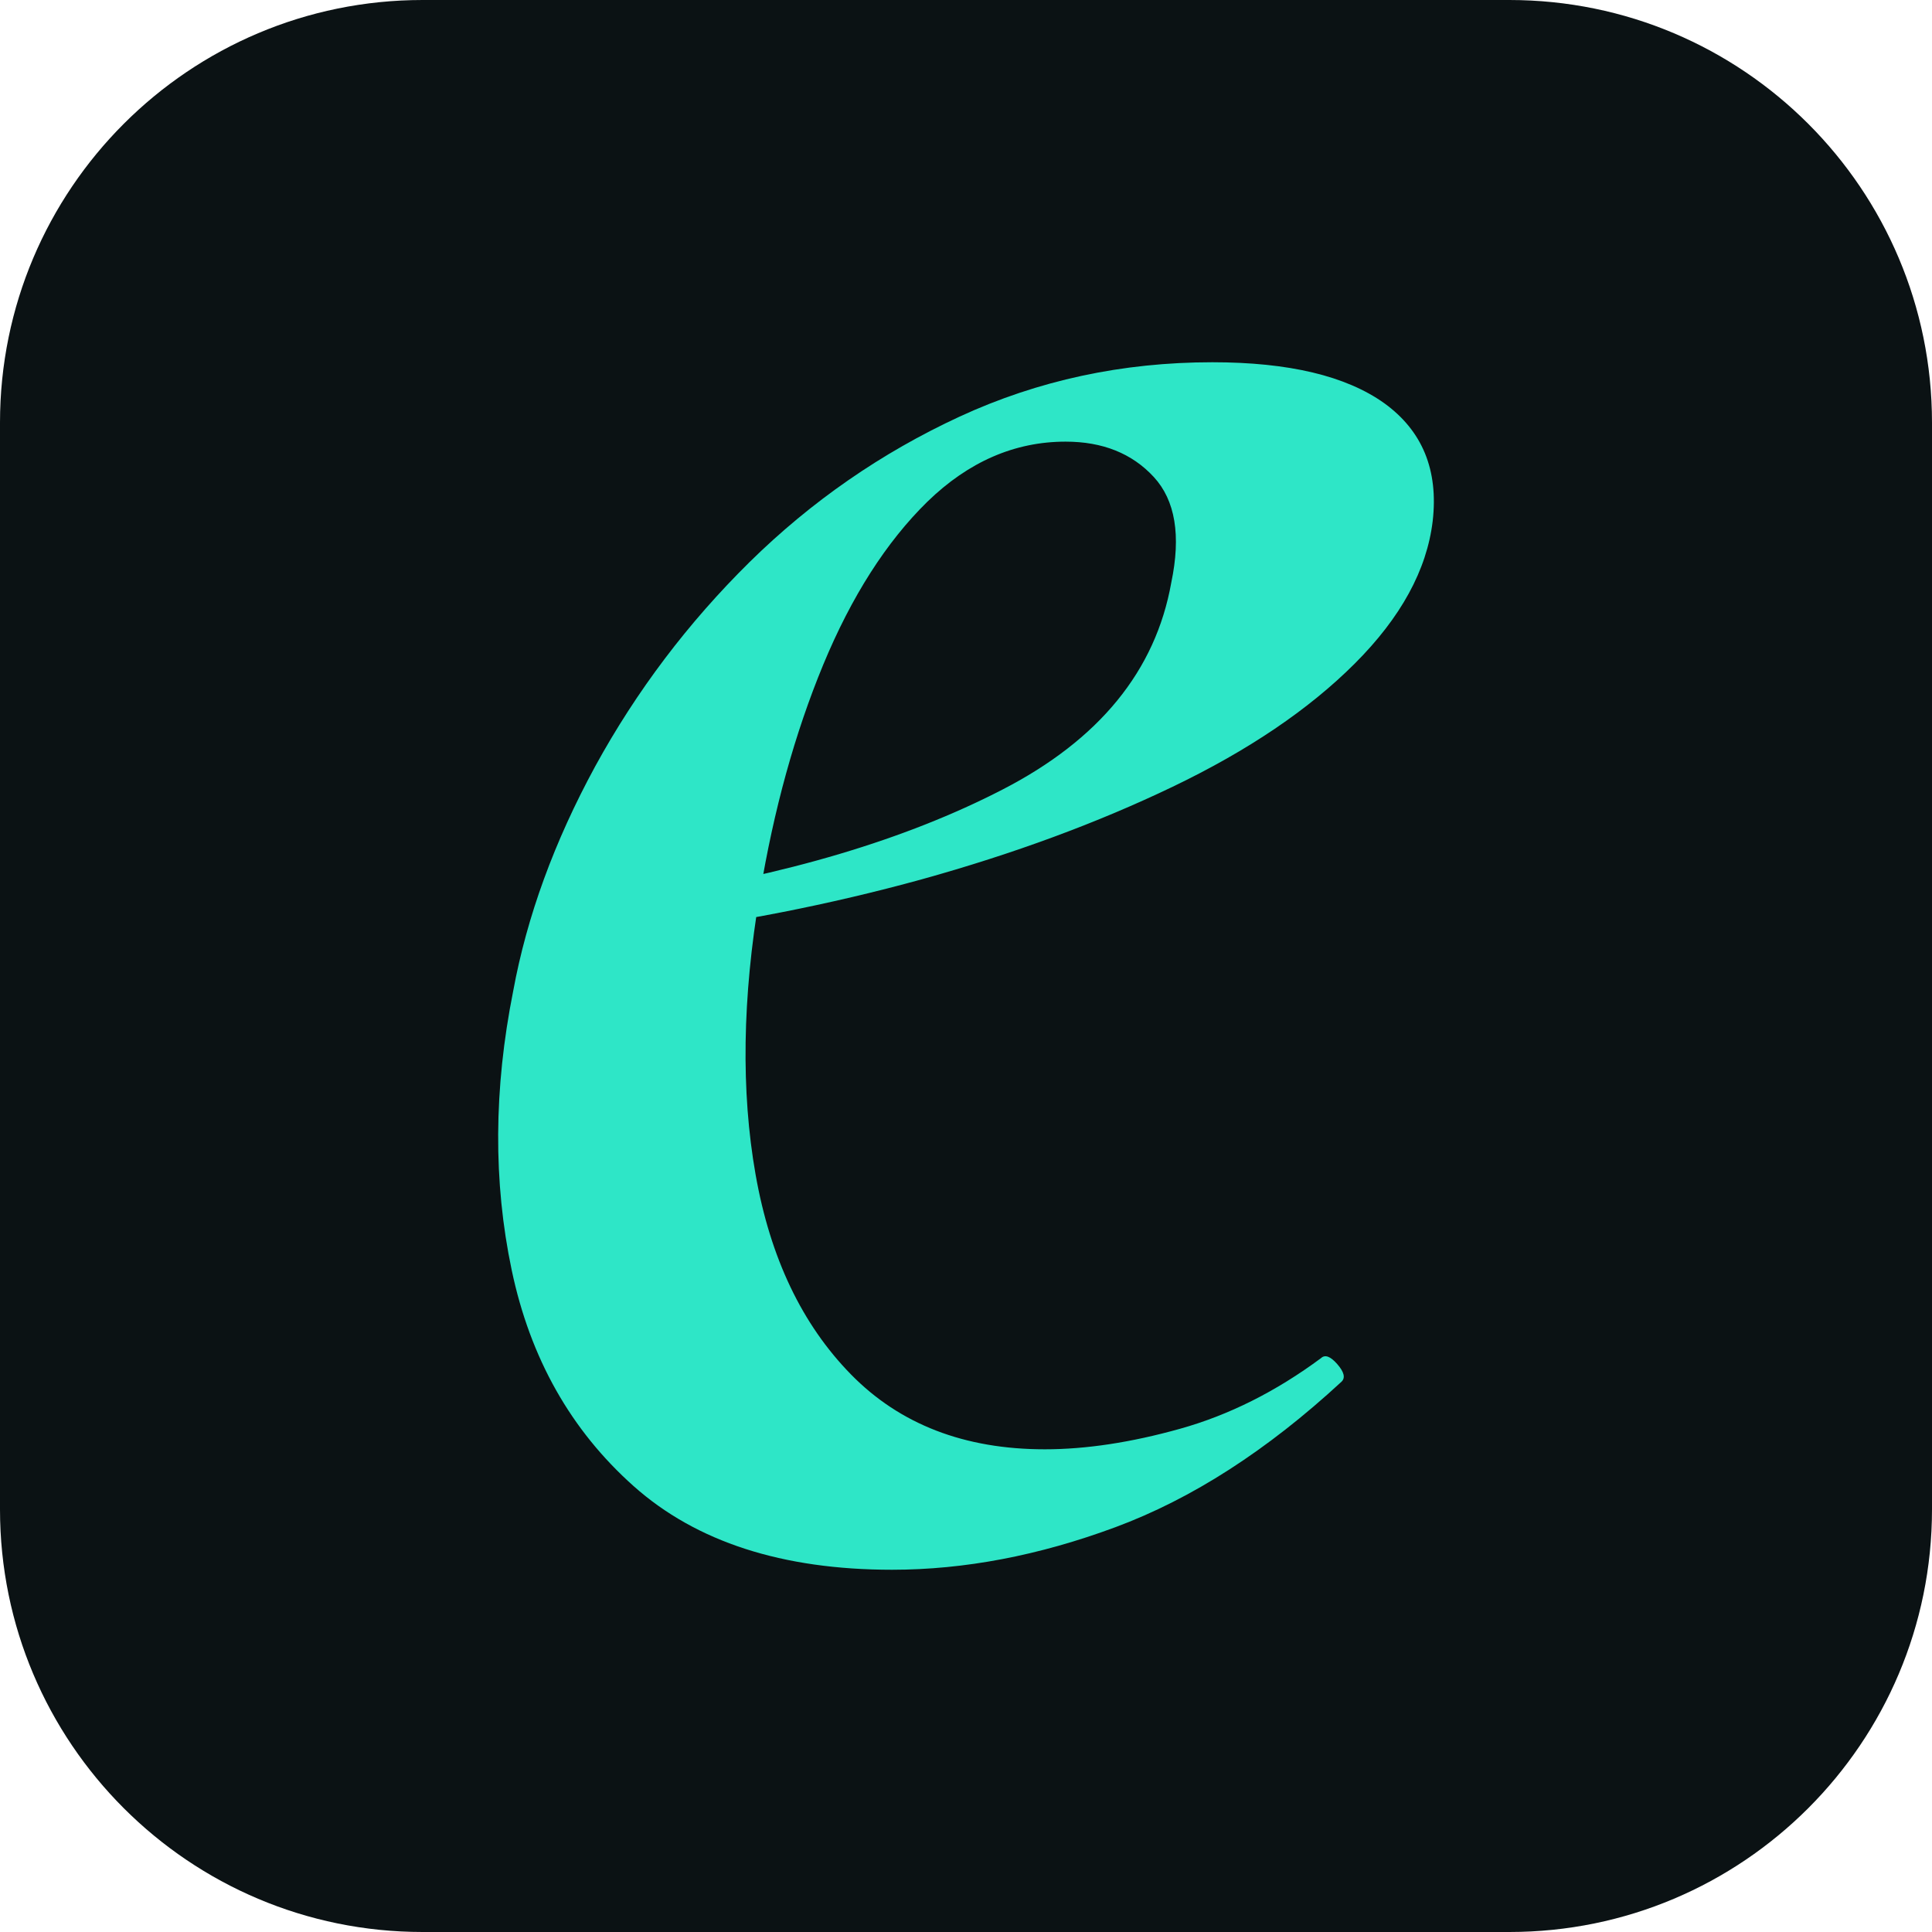
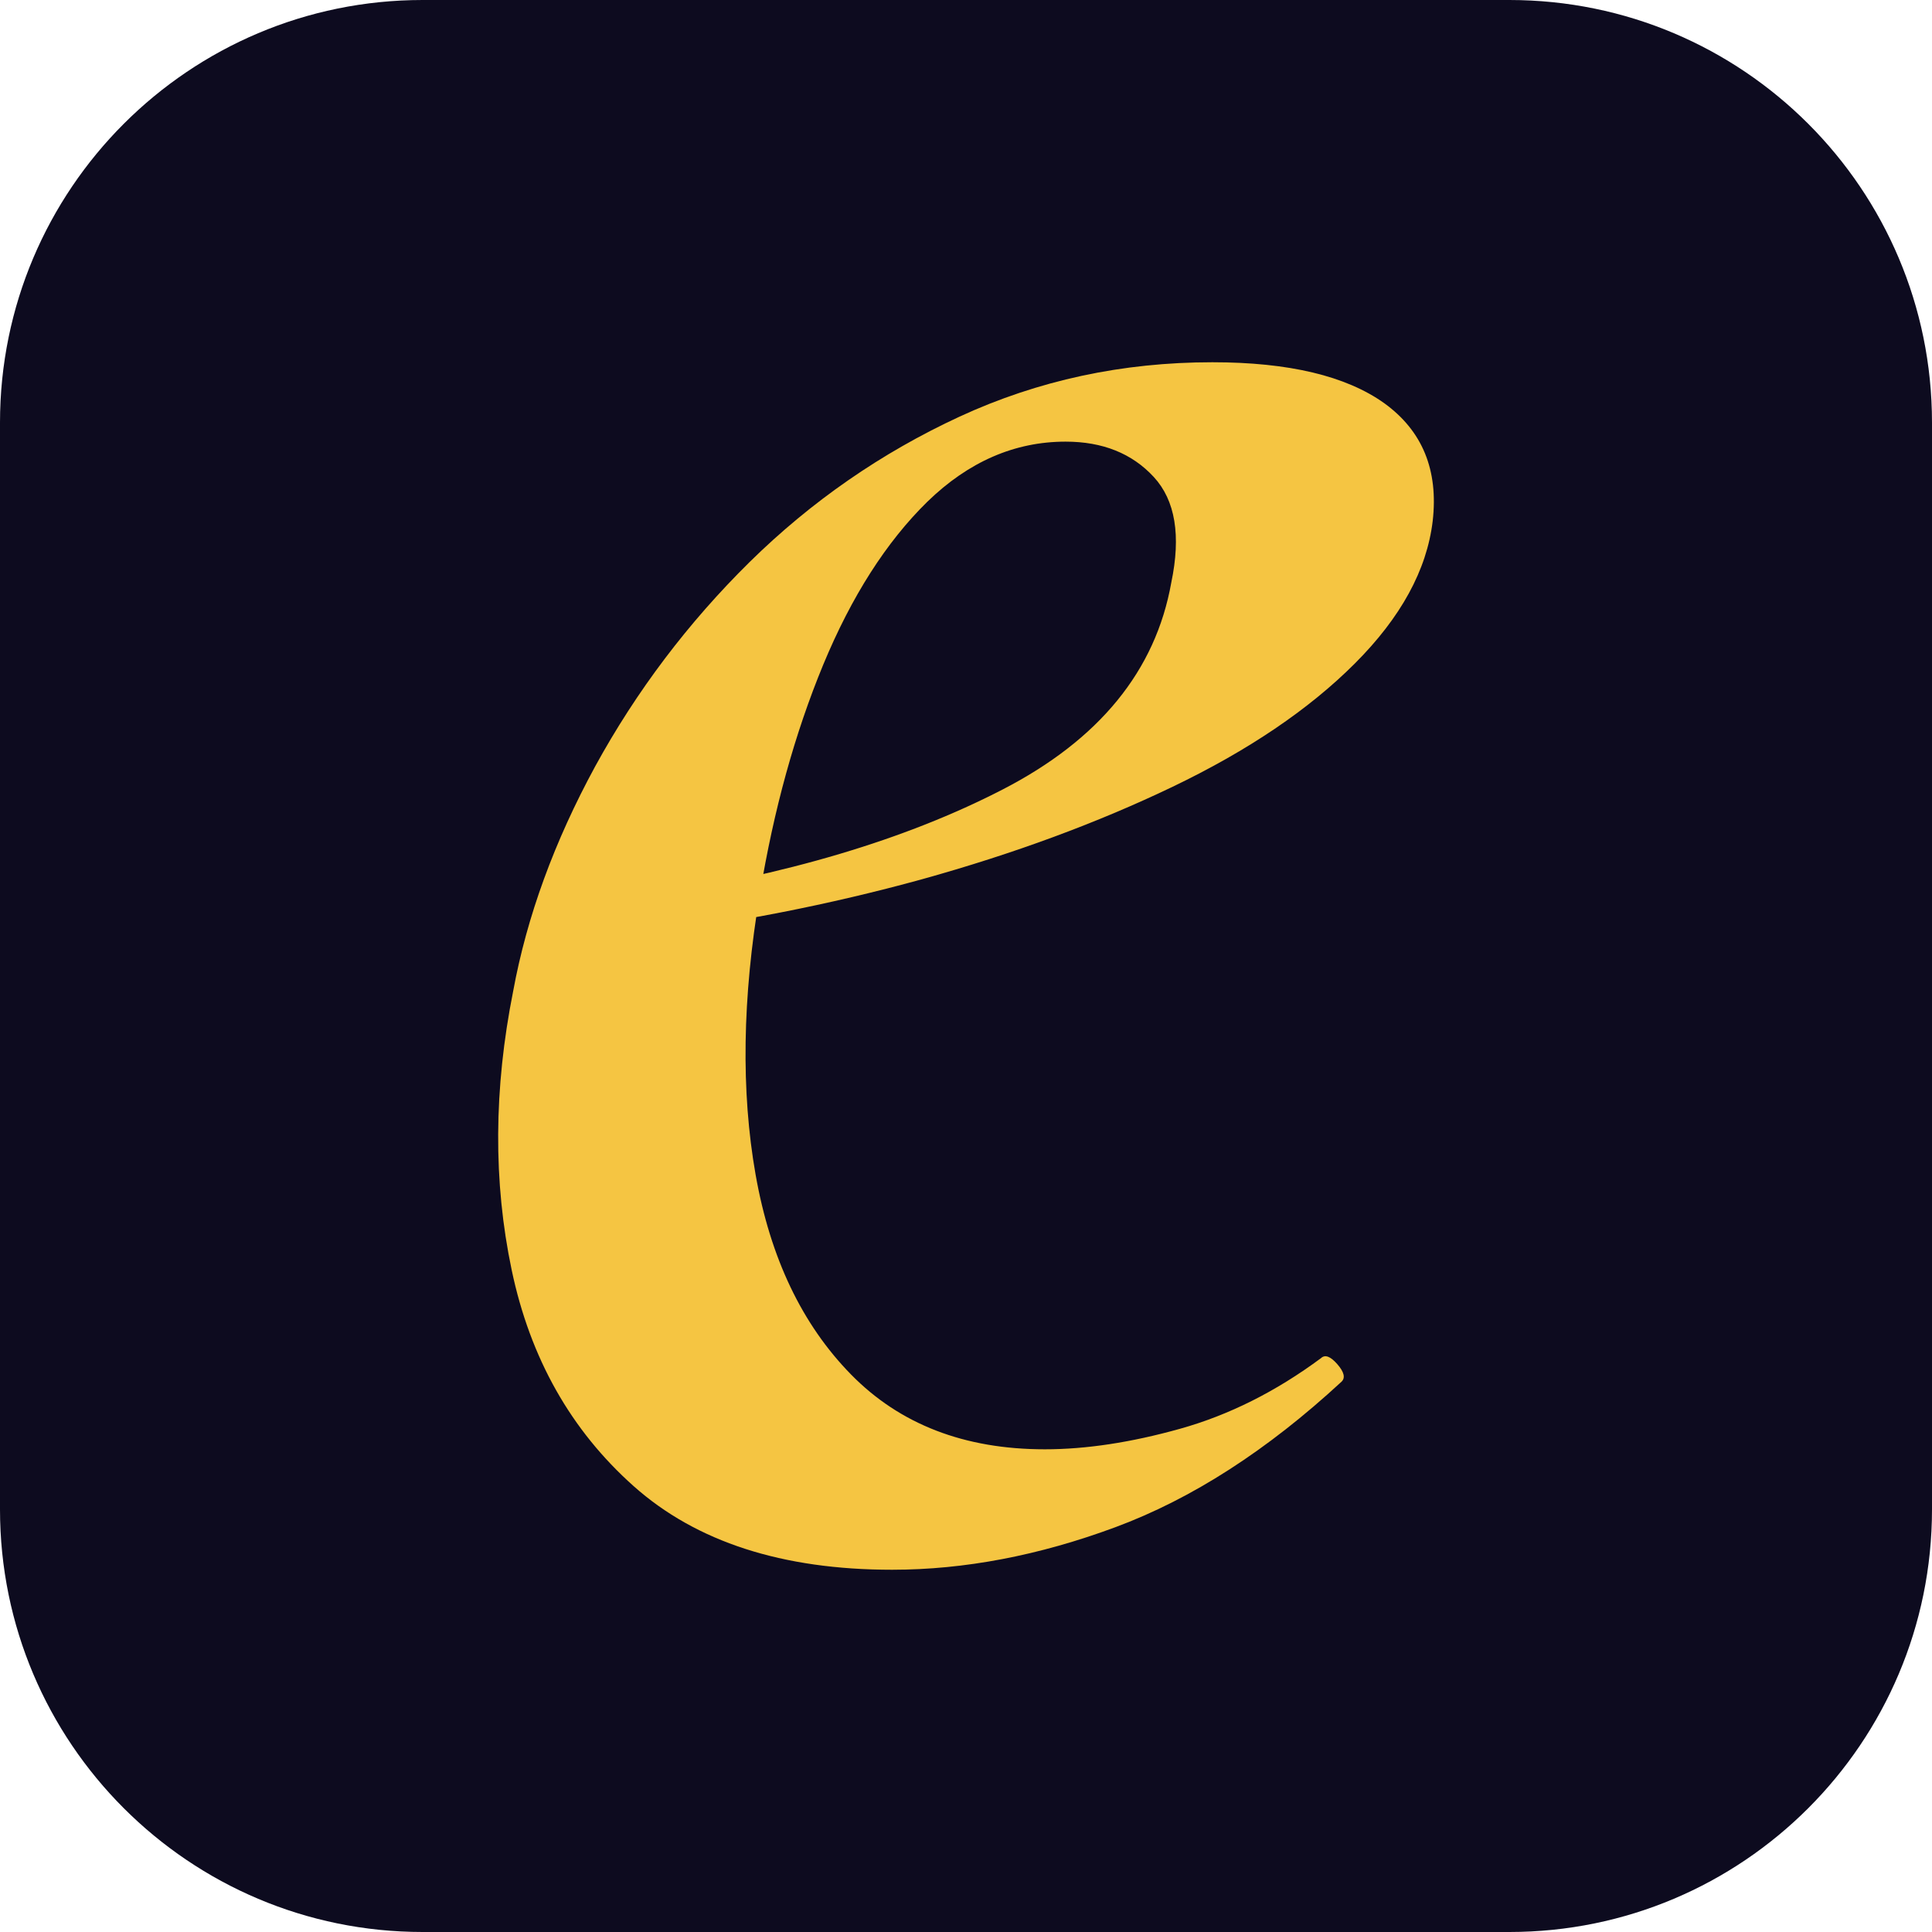
<svg xmlns="http://www.w3.org/2000/svg" viewBox="0 0 64 64">
-   <rect width="64" height="64" rx="14" fill="#0b1214" />
-   <path fill="#2ee6c7" d="M29.55 52Q24.1 52 20.99 49.23Q17.87 46.45 16.95 42.07Q16.03 37.69 17 32.83Q17.68 29.13 19.72 25.38Q21.77 21.64 24.83 18.62Q27.9 15.6 31.79 13.8Q35.69 12 40.16 12Q43.96 12 45.86 13.36Q47.75 14.73 47.46 17.26Q47.17 19.69 44.88 21.98Q42.6 24.26 38.85 26.06Q35.1 27.86 30.53 29.13Q25.95 30.39 21.09 30.98L21.28 29.71Q28.39 28.64 33.2 26.16Q38.02 23.68 38.8 19.3Q39.29 16.96 38.22 15.8Q37.14 14.63 35.3 14.63Q32.77 14.63 30.72 16.62Q28.68 18.62 27.27 22.02Q25.86 25.43 25.17 29.62Q24.3 34.77 25.03 38.91Q25.76 43.05 28.19 45.53Q30.62 48.01 34.61 48.01Q36.66 48.01 39.09 47.33Q41.52 46.65 43.76 44.99Q43.96 44.8 44.3 45.19Q44.64 45.58 44.44 45.77Q40.75 49.18 36.95 50.59Q33.15 52 29.55 52Z" />
+   <rect width="64" height="64" rx="14" fill="#0d0b1f" />
+   <path fill="#f5c542" d="M29.55 52Q24.1 52 20.99 49.23Q17.87 46.45 16.95 42.07Q16.03 37.69 17 32.83Q17.68 29.13 19.72 25.38Q21.77 21.64 24.83 18.62Q27.9 15.6 31.79 13.8Q35.69 12 40.16 12Q43.96 12 45.86 13.36Q47.75 14.73 47.46 17.26Q47.17 19.69 44.88 21.98Q42.6 24.26 38.85 26.06Q35.1 27.86 30.53 29.13Q25.95 30.39 21.09 30.98L21.28 29.71Q28.39 28.64 33.2 26.16Q38.02 23.68 38.8 19.3Q39.29 16.96 38.22 15.8Q37.14 14.63 35.3 14.63Q32.77 14.63 30.72 16.62Q28.68 18.62 27.27 22.02Q25.86 25.43 25.17 29.62Q24.3 34.77 25.03 38.91Q25.76 43.05 28.19 45.53Q30.62 48.01 34.61 48.01Q36.66 48.01 39.09 47.33Q41.52 46.65 43.76 44.99Q43.96 44.8 44.3 45.19Q44.64 45.58 44.44 45.77Q40.75 49.18 36.95 50.59Q33.15 52 29.55 52Z" />
</svg>
